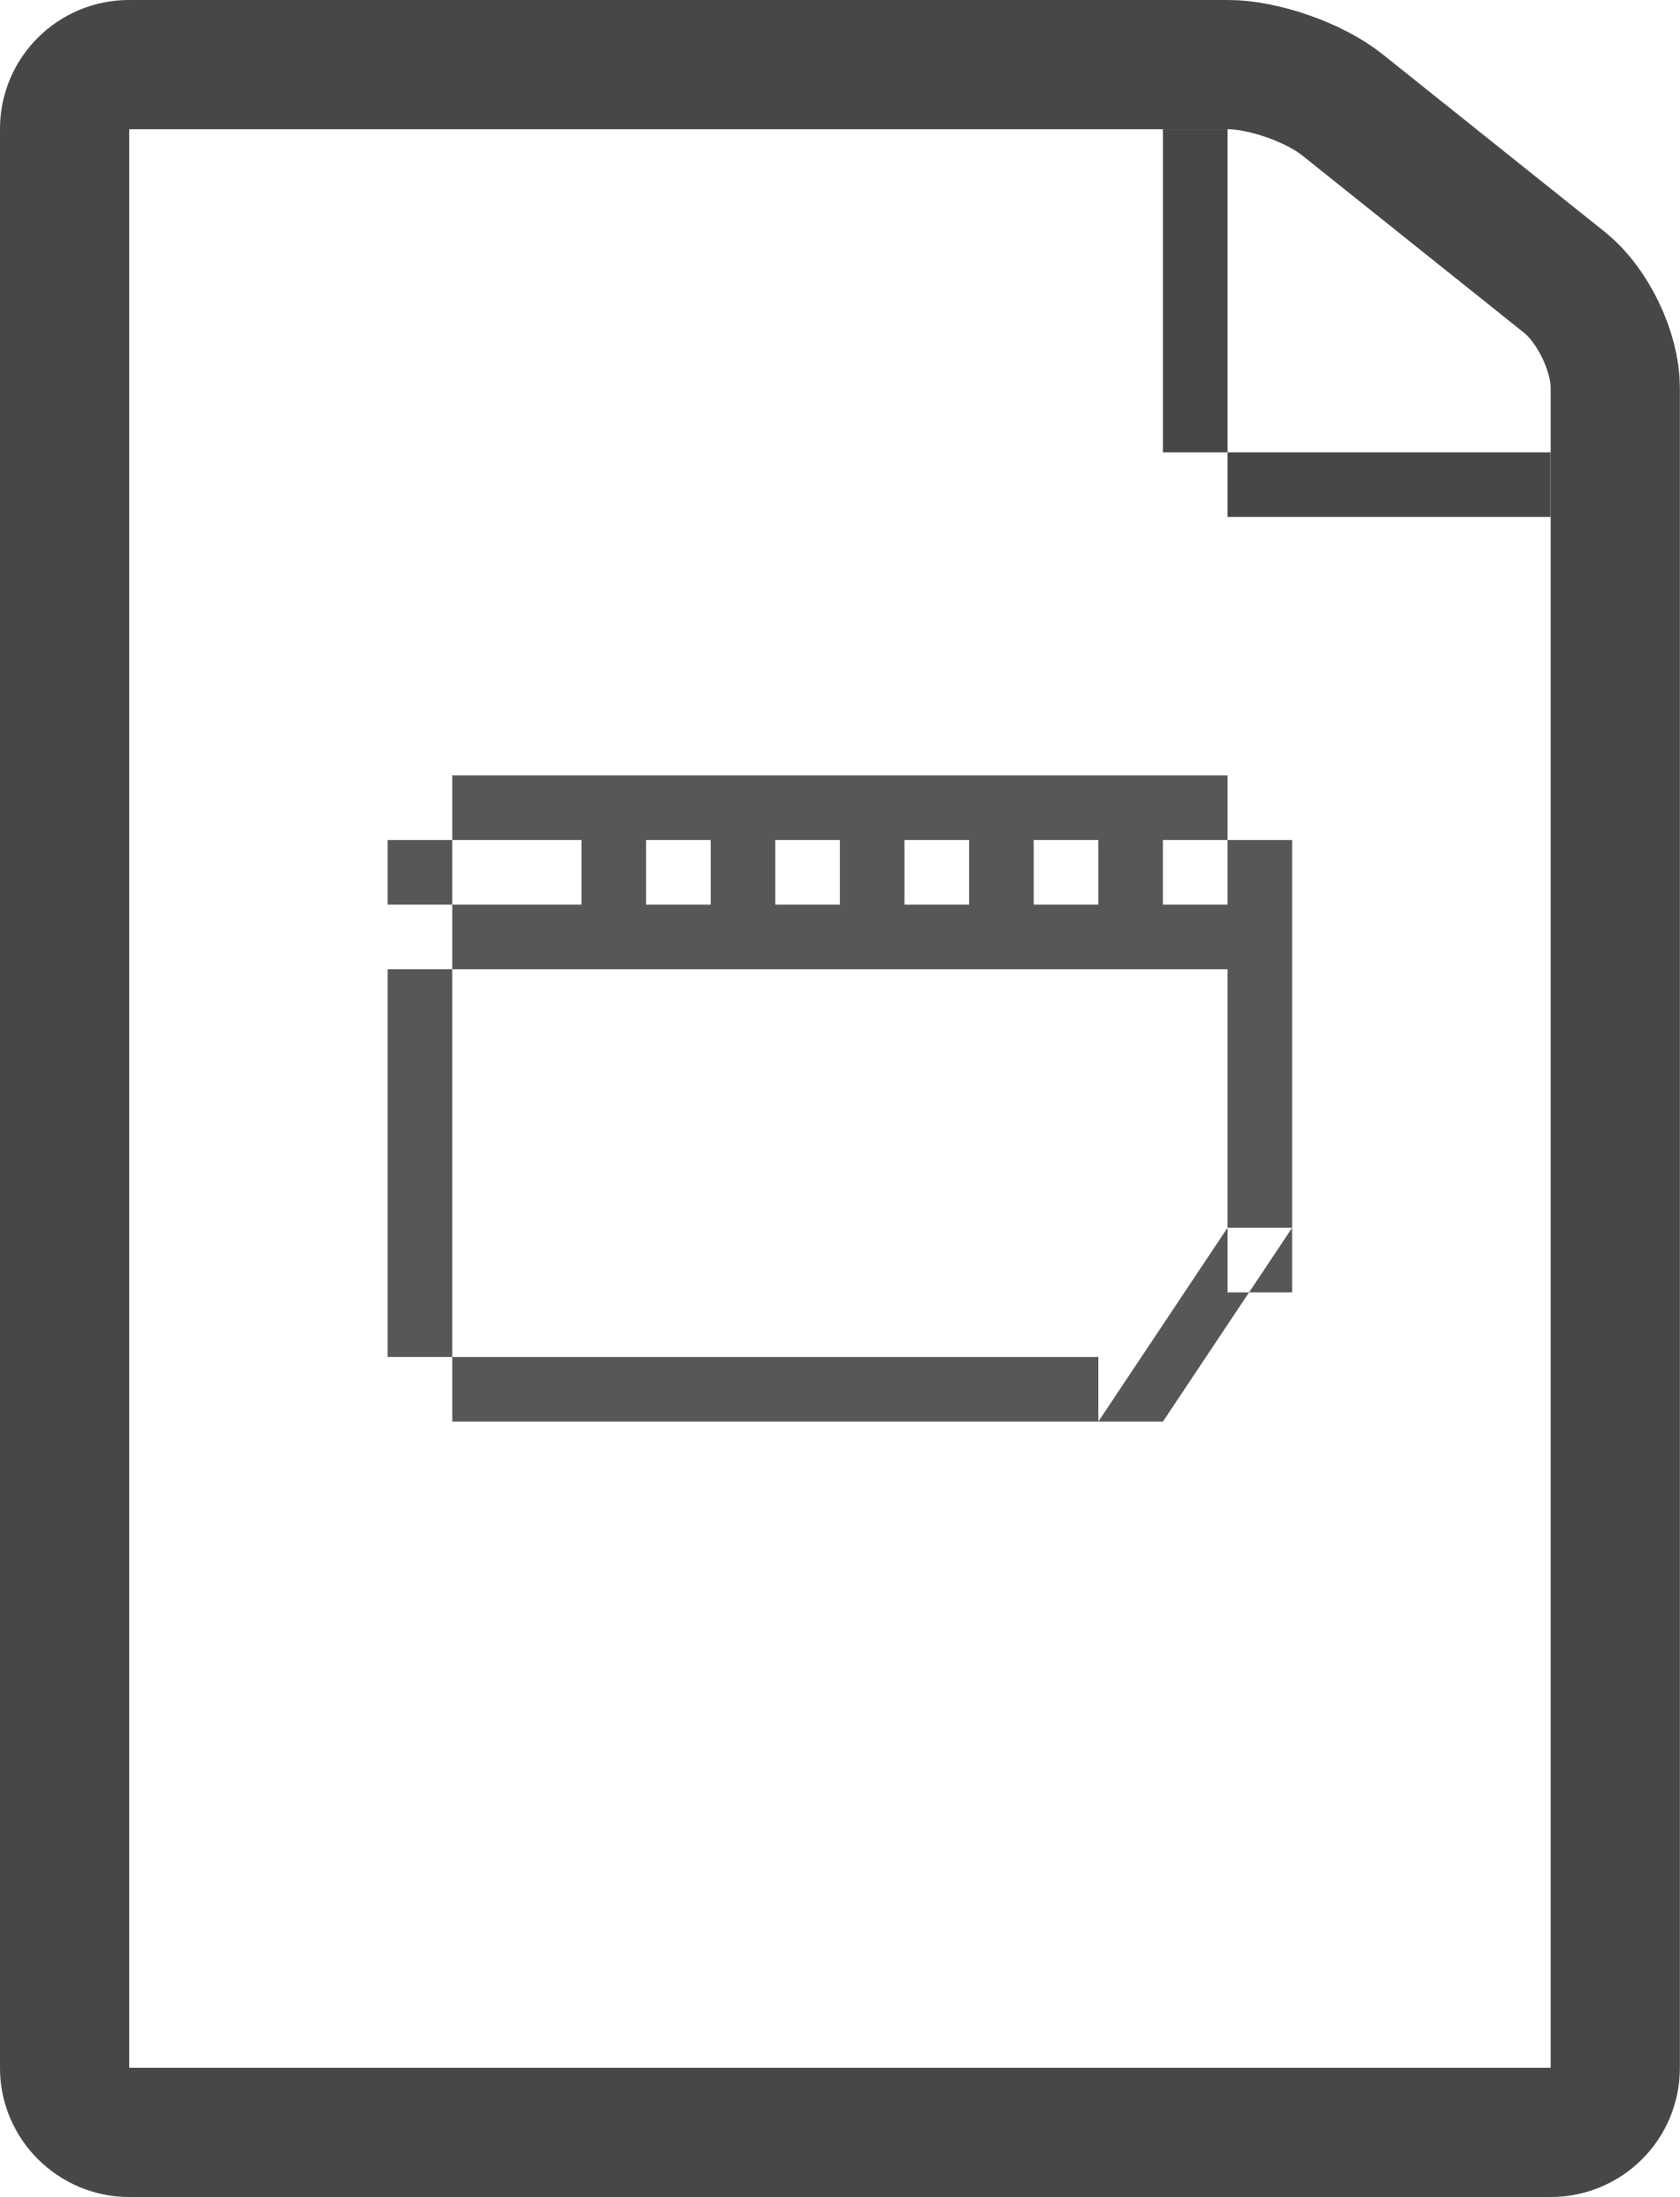
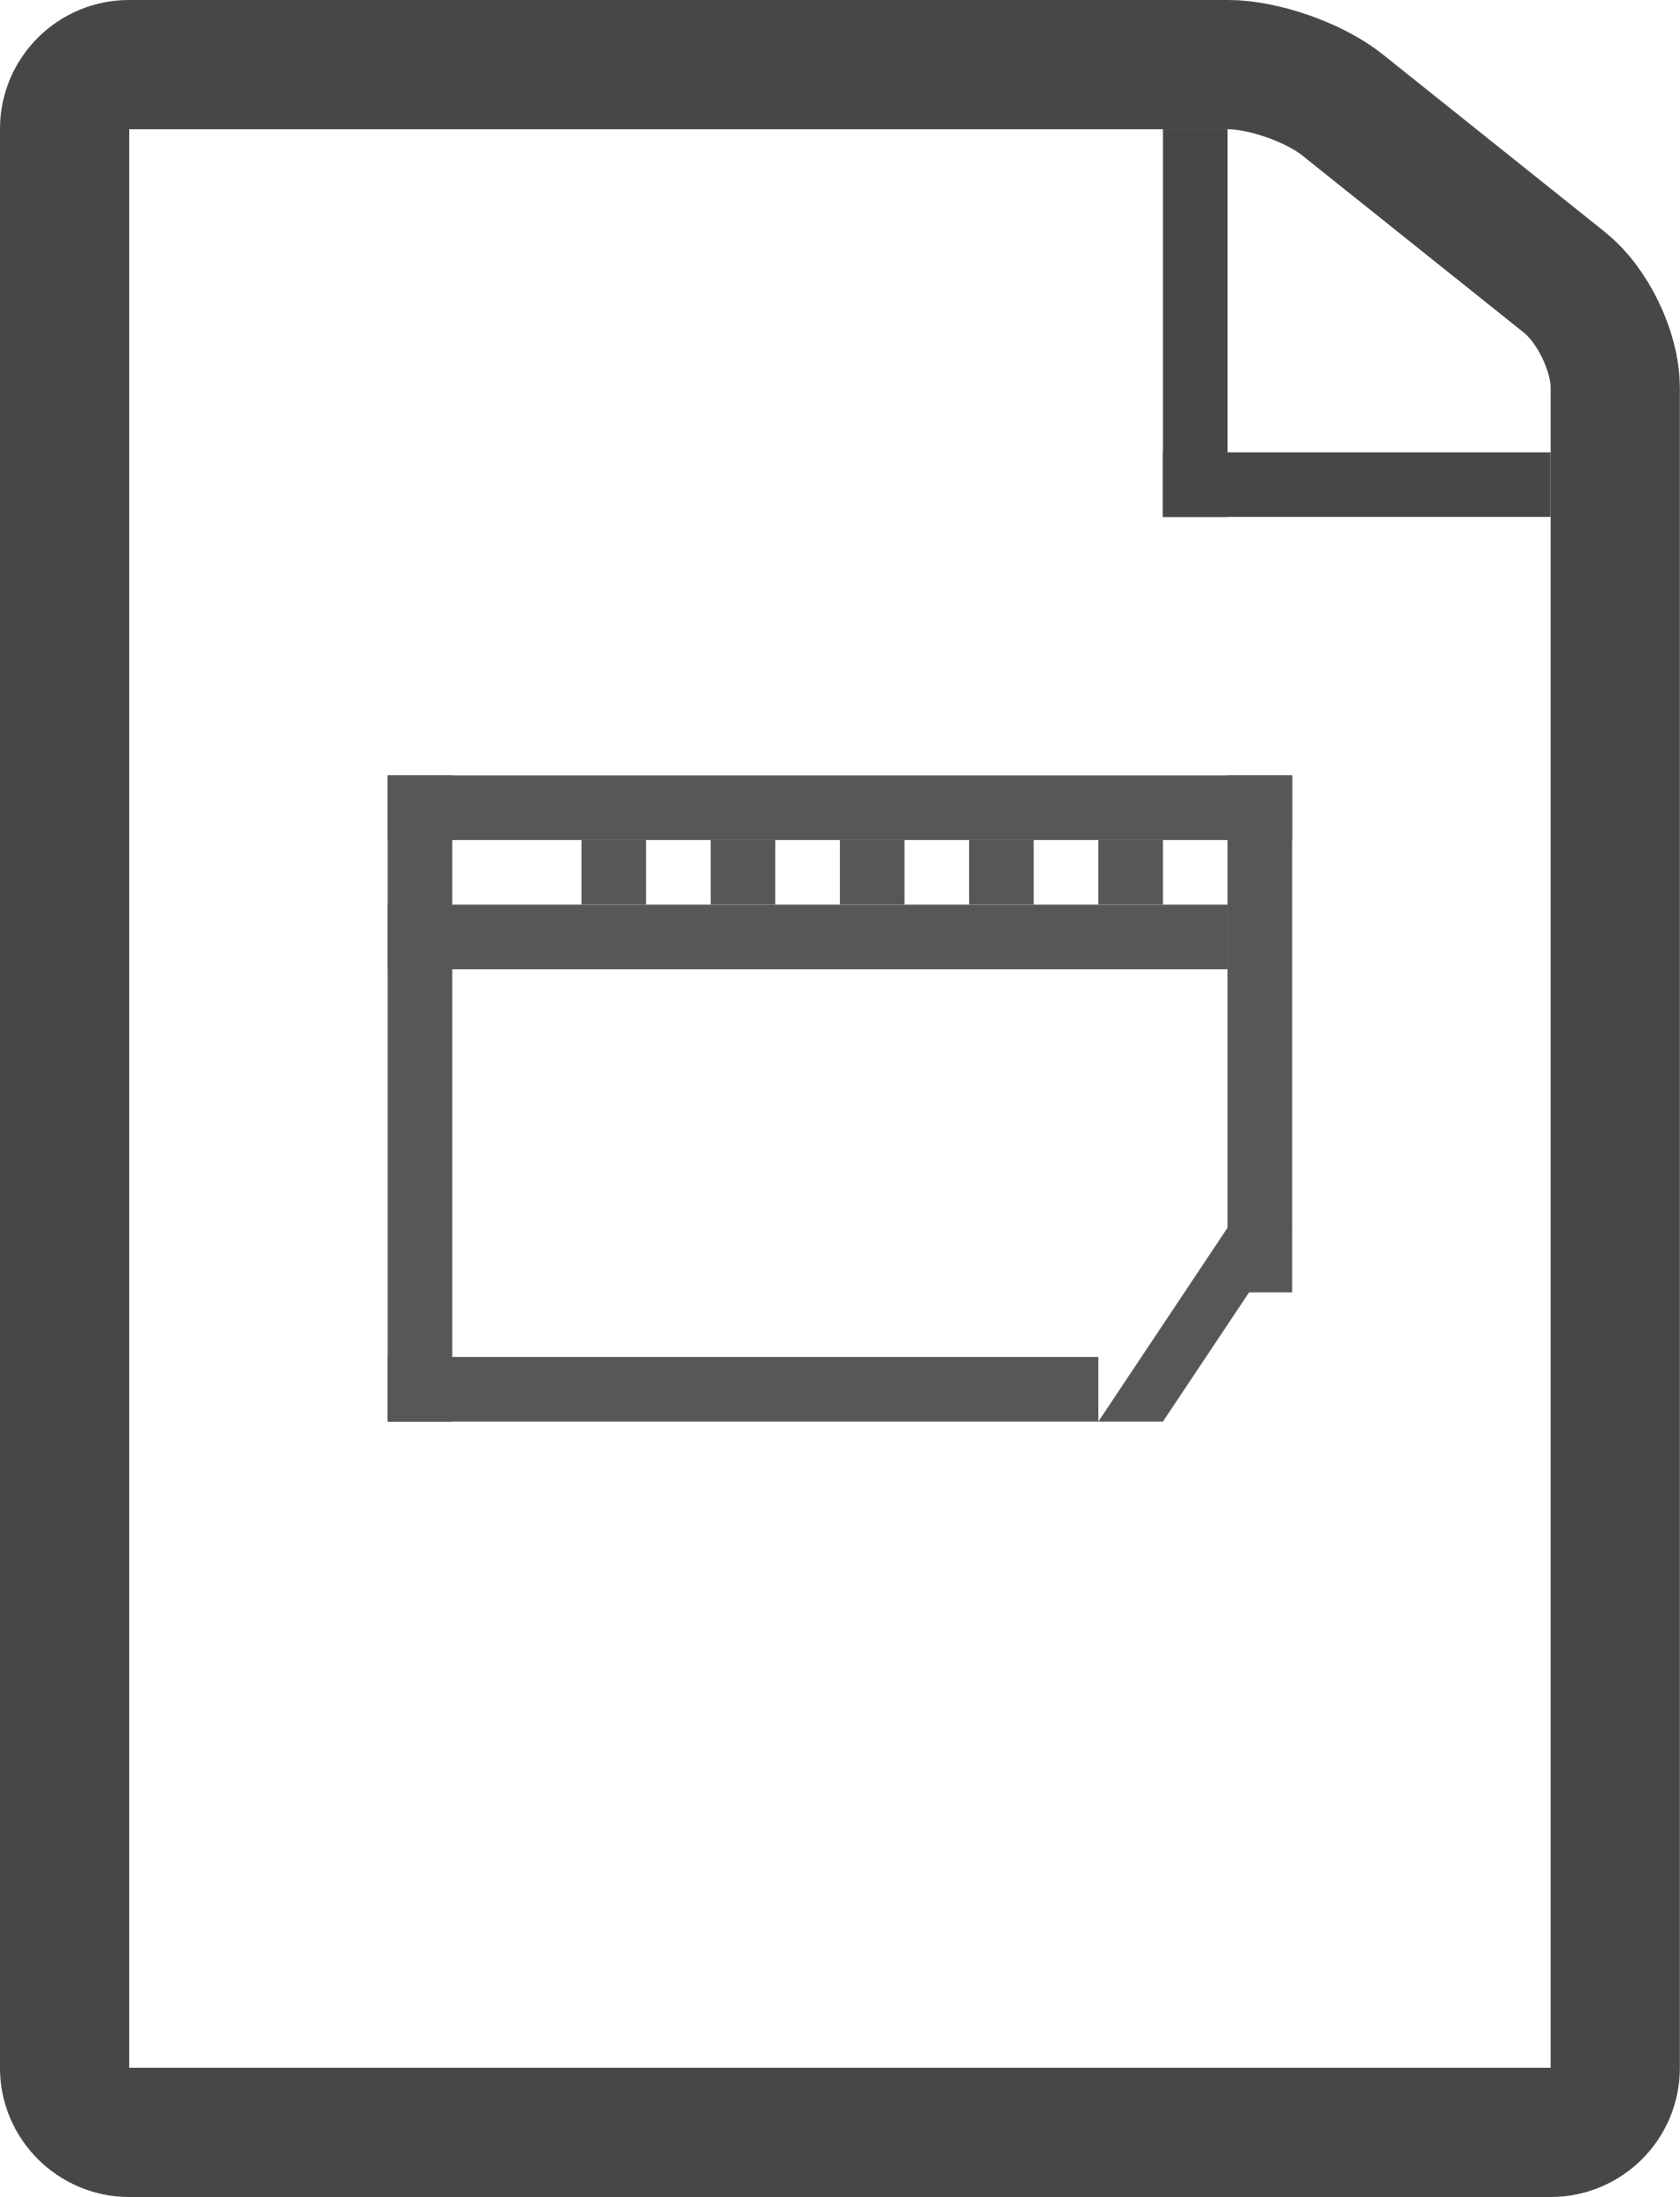
<svg xmlns="http://www.w3.org/2000/svg" width="26" height="34" viewBox="0 0 26 34">
  <g fill="none" fill-rule="evenodd">
-     <path d="M1 1.993c0-.55.45-.993.995-.993h17.01c.55 0 1.34.275 1.776.625l3.44 2.75c.43.345.78 1.065.78 1.622v26.006c0 .55-.443.997-1 .997H2c-.552 0-1-.452-1-.993V1.993z" stroke="#474747" stroke-width="2" />
-     <path fill="#474747" d="M18 2h1v6h-1zm0 5h6v1h-6z" />
-     <path d="M6 12h1v10H6zm13 0h1v8h-1zM6 12h14v1H6zm0 9h11v1H6zm13-2h1l-2 3h-1l2-3zM6 14h13v1H6zm3-1h1v1H9zm2 0h1v1h-1zm2 0h1v1h-1zm2 0h1v1h-1zm2 0h1v1h-1z" fill="#575757" />
+     <g>
+       <path d="M1 1.993c0-.55.45-.993.995-.993h17.01c.55 0 1.34.275 1.776.625l3.44 2.75c.43.345.78 1.065.78 1.622v26.006c0 .55-.447.997-1 .997H2c-.552 0-1-.452-1-.993V1.993z" stroke="#474747" stroke-width="2" />
+       <path fill="#474747" d="M18 2h1v6h-1z" />
+       <path fill="#474747" d="M18 7h6v1h-6z" />
+       <g fill="#575757">
+         <path d="M6 12h1v10H6z" />
+         <path d="M19 12h1v8h-1z" />
+         <path d="M6 12h14v1H6z" />
+         <path d="M6 21h11v1H6z" />
+         <path d="M19 19h1l-2 3h-1l2-3z" />
+         <path d="M6 14h13v1H6z" />
+         <path d="M9 13h1v1H9z" />
+         <path d="M11 13h1v1h-1z" />
+         <path d="M13 13h1v1h-1z" />
+         <path d="M15 13h1v1h-1z" />
+         <path d="M17 13h1v1h-1z" />
+       </g>
+     </g>
  </g>
</svg>
